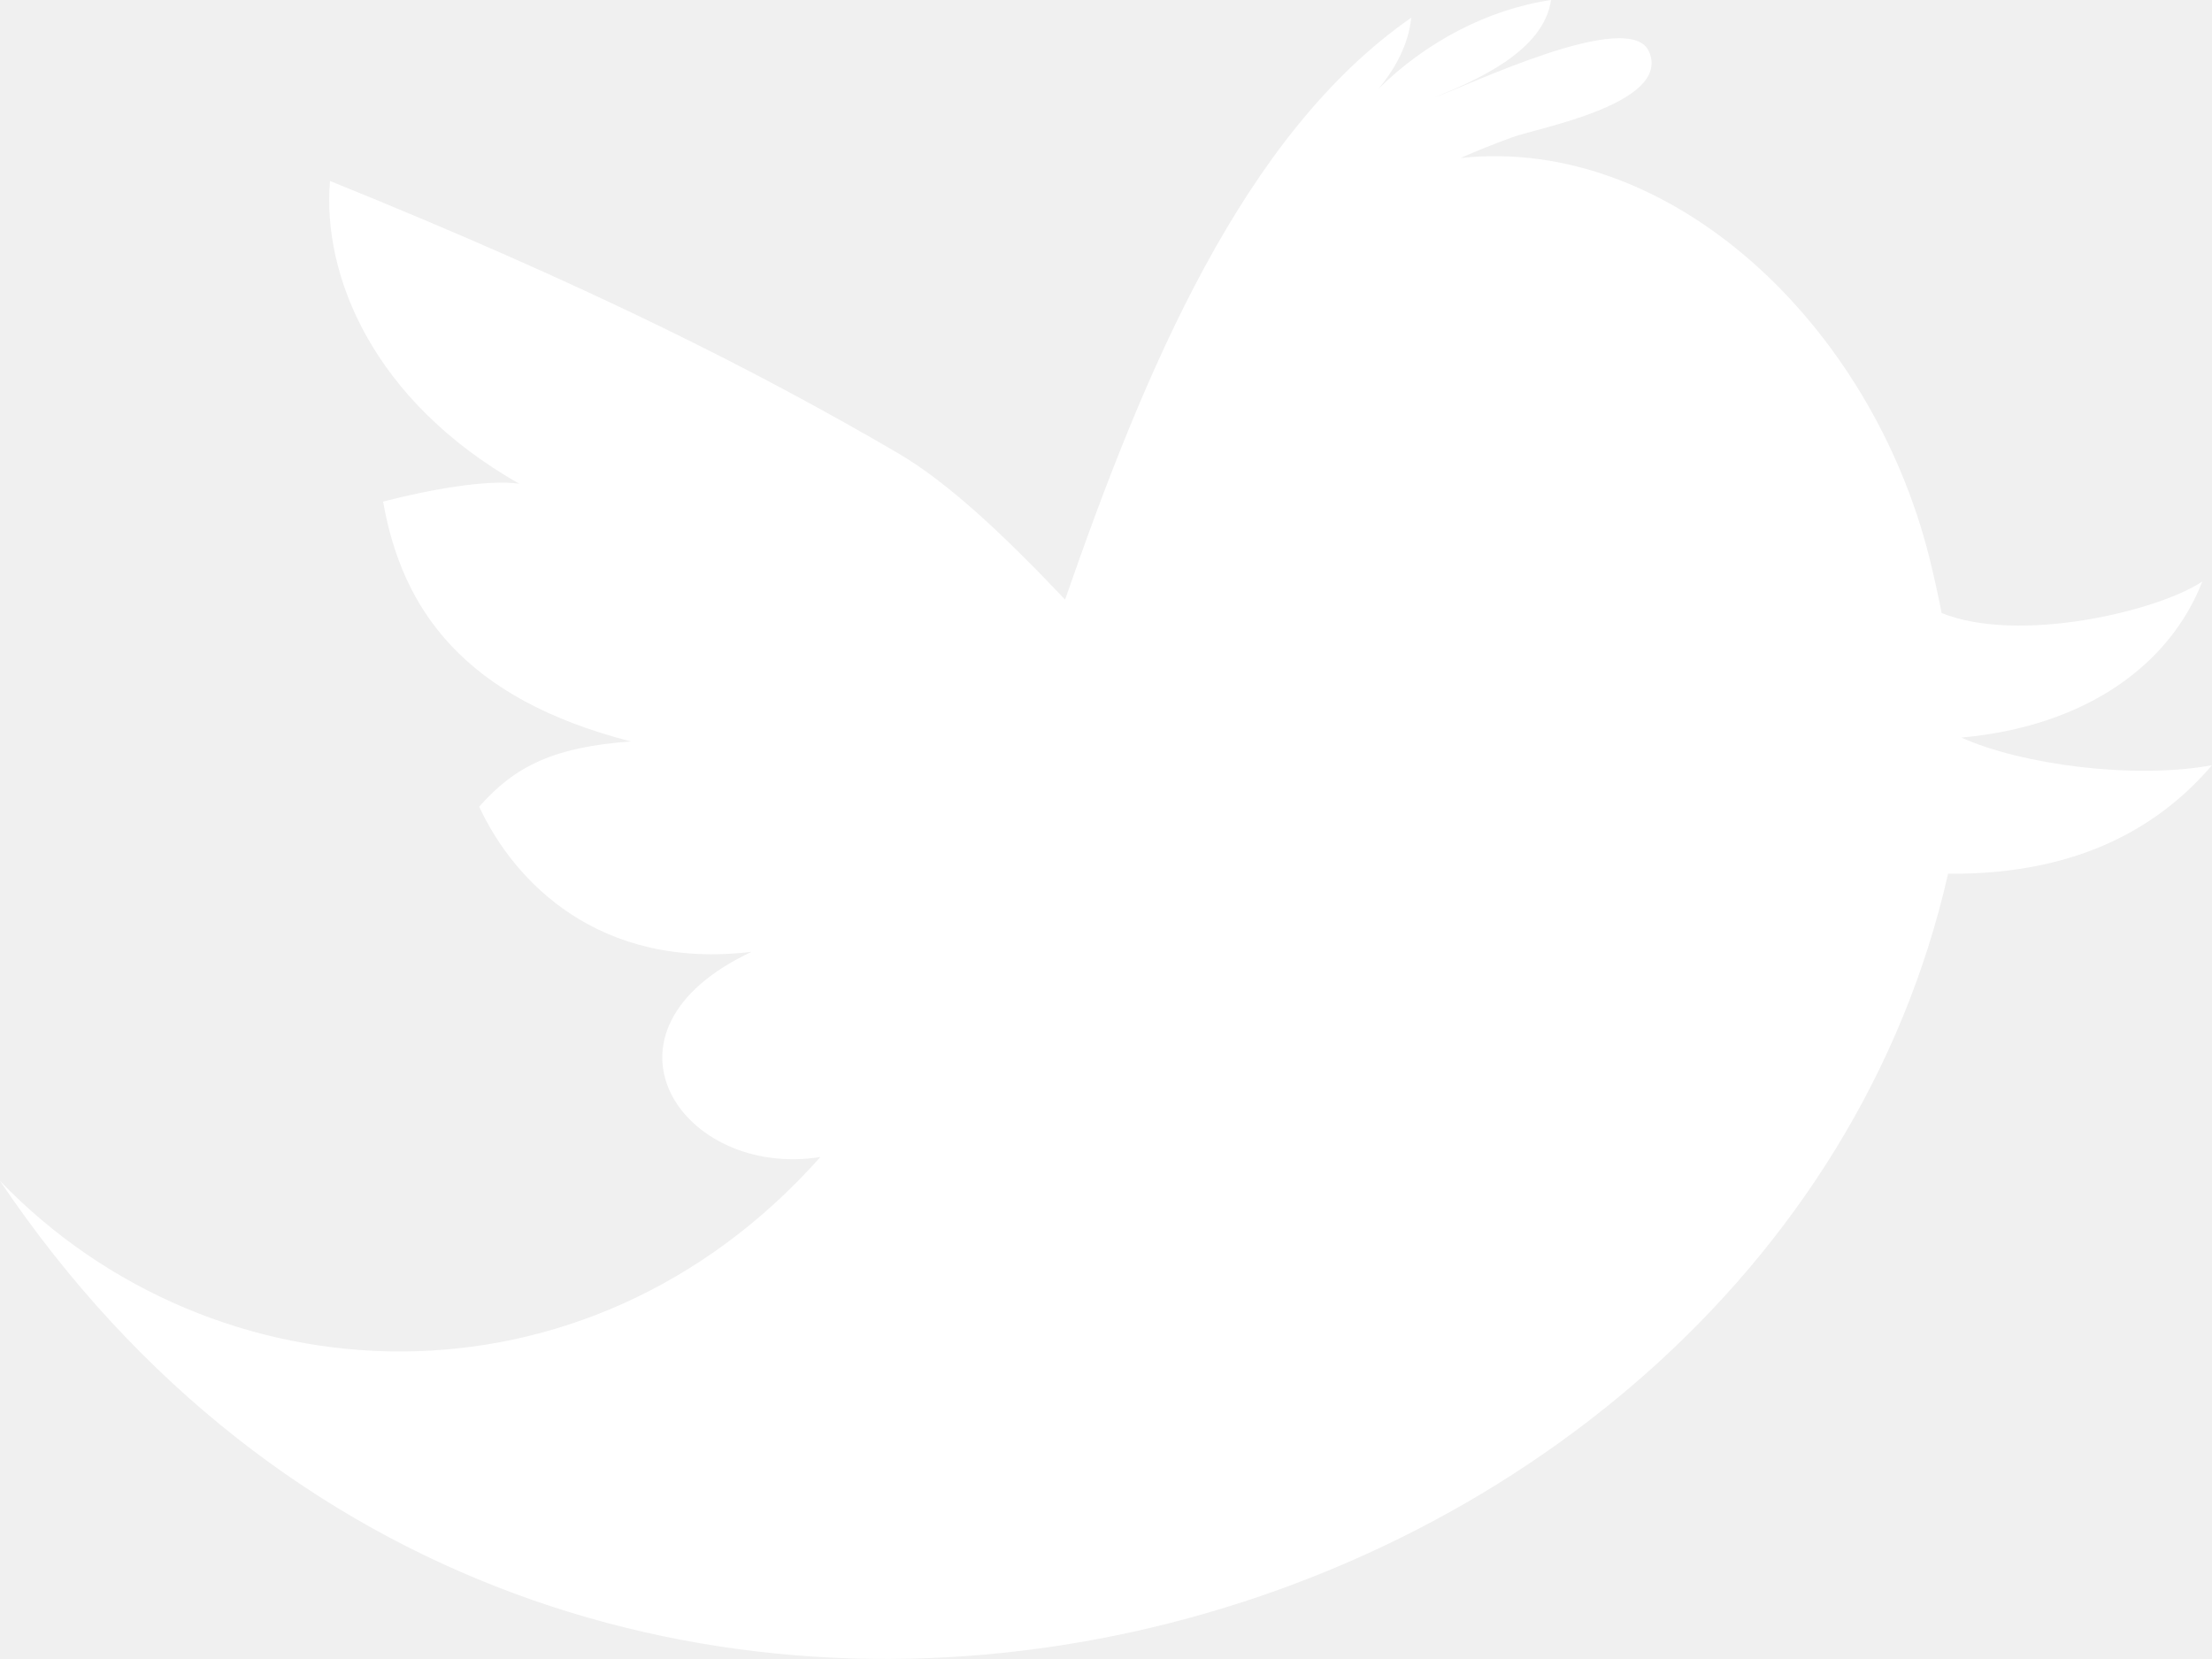
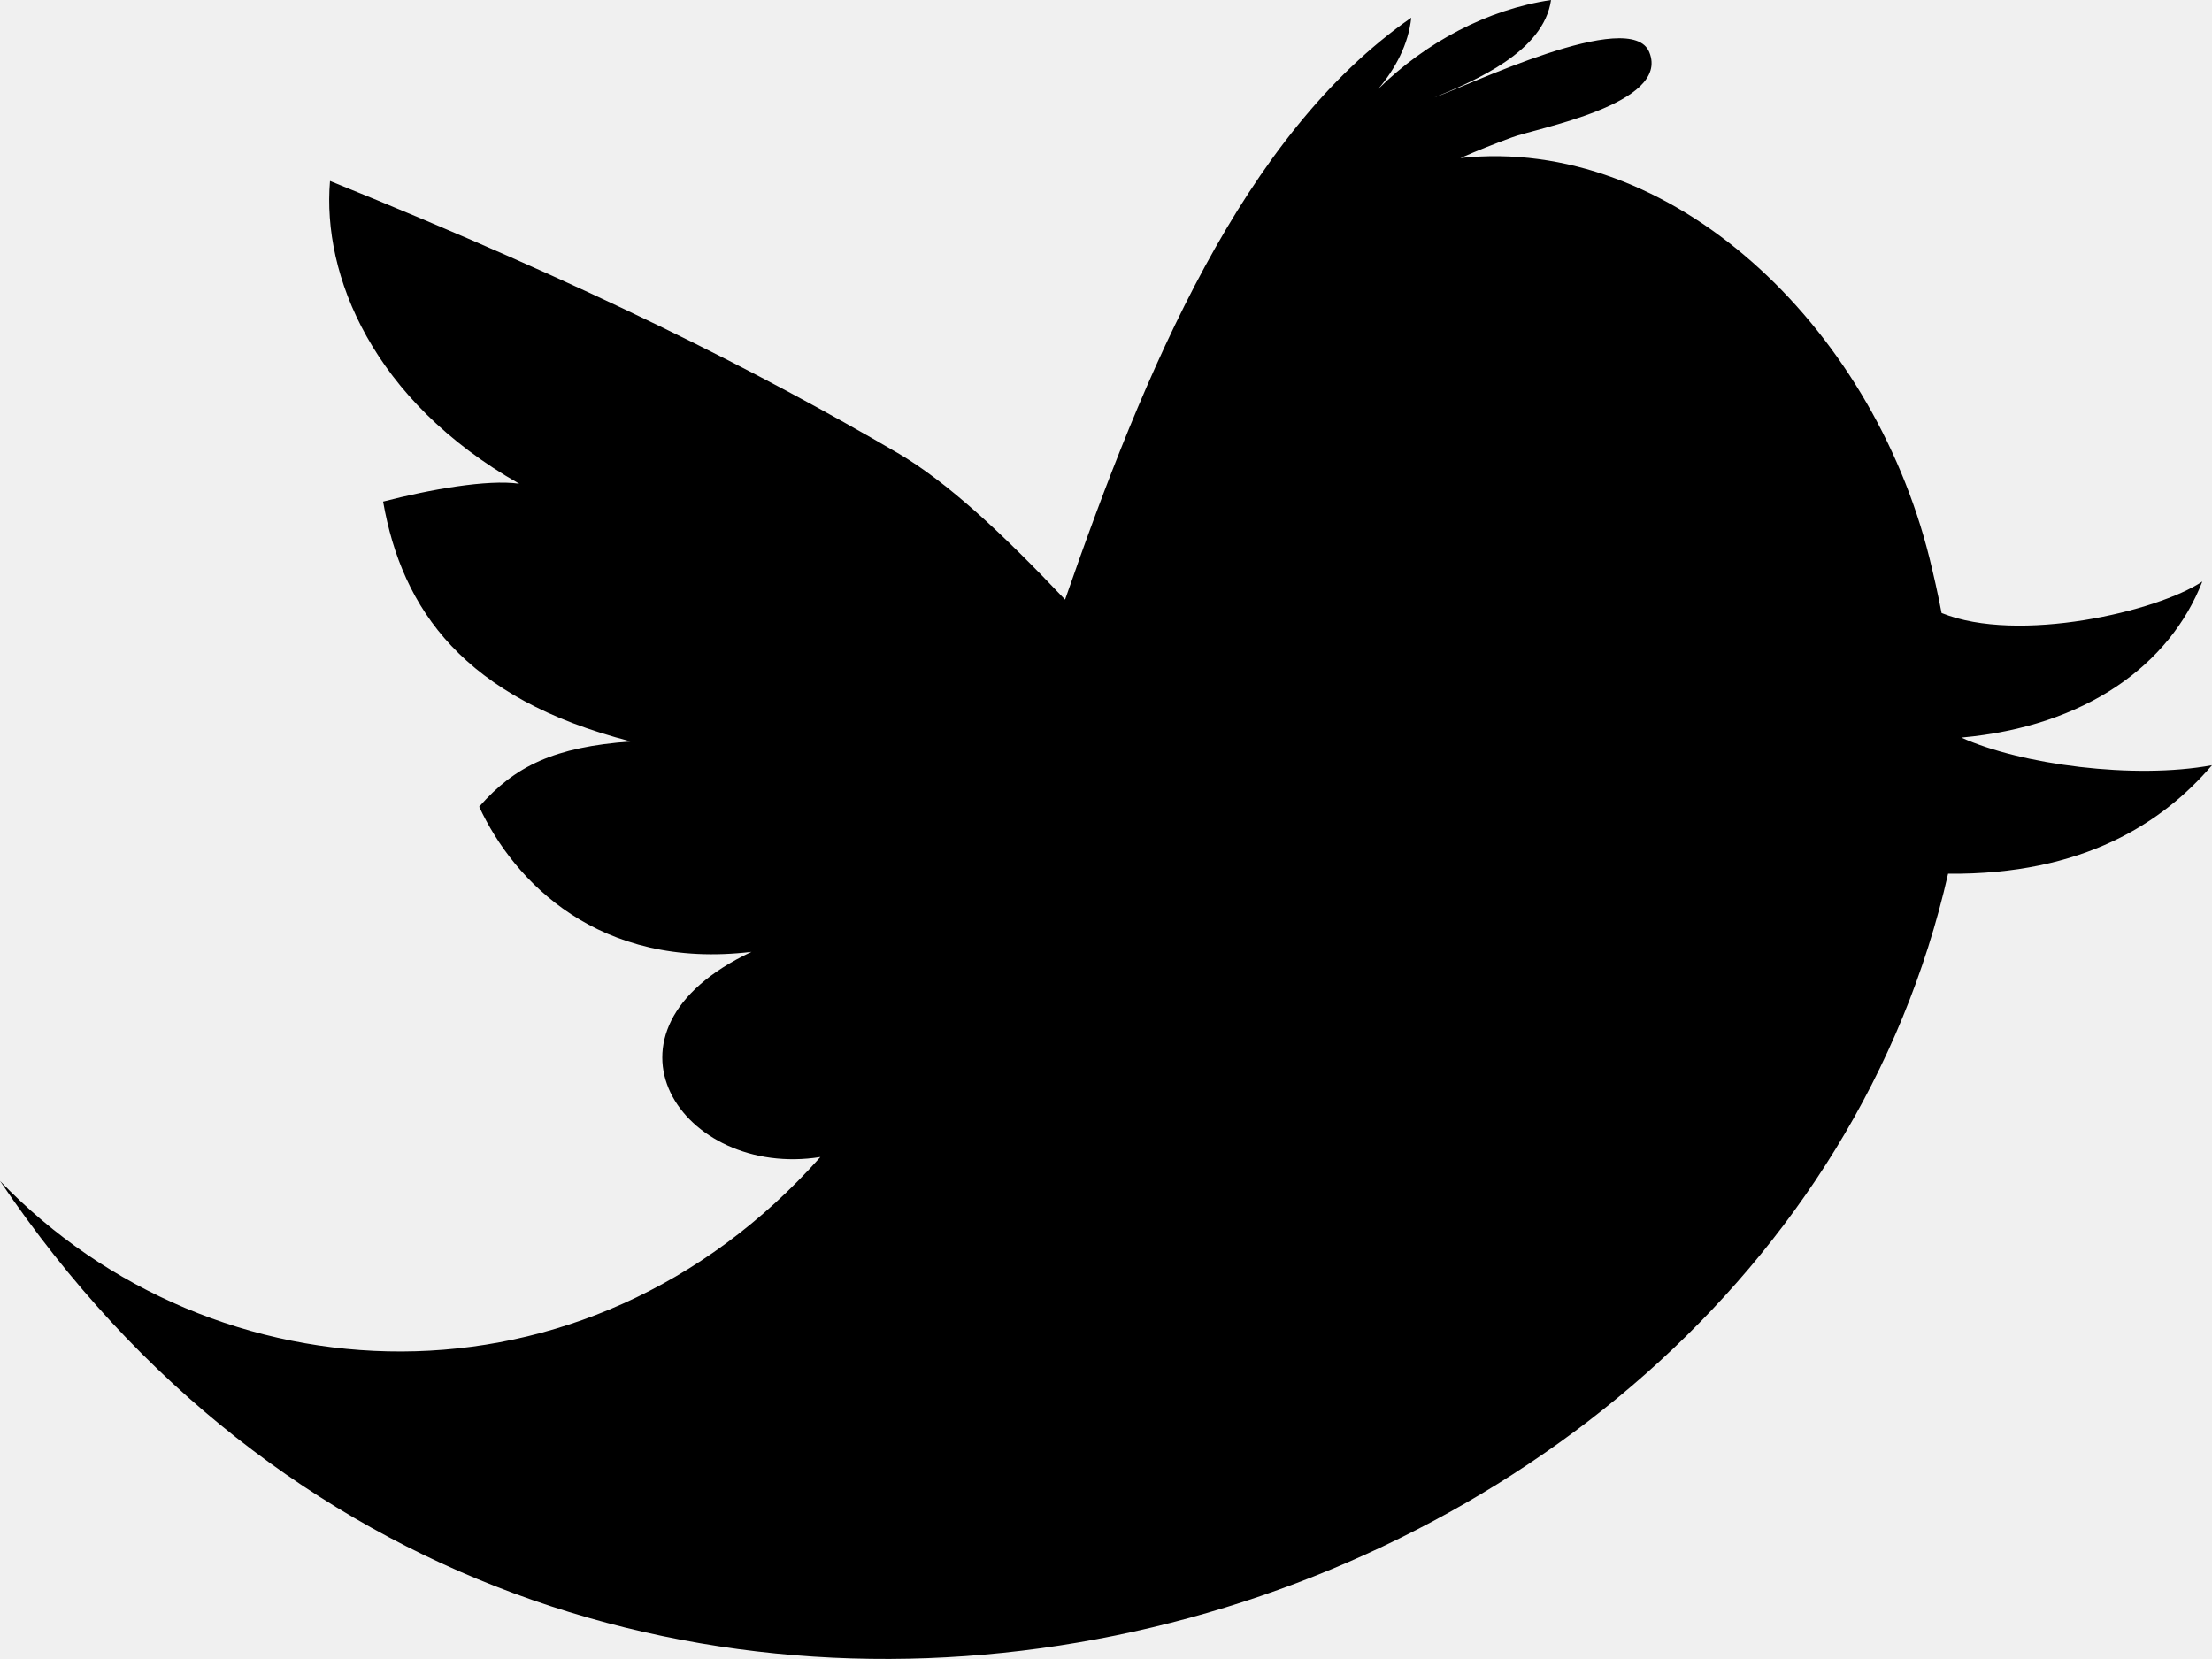
- <svg xmlns="http://www.w3.org/2000/svg" width="16" height="12" viewBox="0 0 16 12" fill="none">
-   <path d="M14.187 5.335C15.086 5.254 15.695 4.81 15.93 4.206C15.606 4.423 14.6 4.659 14.044 4.434C14.017 4.292 13.986 4.157 13.956 4.035C13.533 2.342 12.083 0.979 10.564 1.143C10.687 1.089 10.812 1.039 10.936 0.994C11.103 0.929 12.084 0.755 11.93 0.378C11.799 0.046 10.601 0.628 10.375 0.705C10.673 0.583 11.166 0.373 11.219 0C10.762 0.068 10.314 0.303 9.968 0.645C10.093 0.498 10.188 0.32 10.208 0.128C8.99 0.974 8.279 2.681 7.704 4.337C7.252 3.86 6.851 3.485 6.492 3.276C5.484 2.688 4.279 2.074 2.387 1.309C2.329 1.991 2.696 2.897 3.756 3.499C3.526 3.466 3.107 3.541 2.771 3.628C2.908 4.409 3.354 5.052 4.563 5.363C4.01 5.403 3.725 5.54 3.466 5.835C3.718 6.378 4.332 7.017 5.436 6.885C4.208 7.462 4.935 8.528 5.934 8.369C4.23 10.286 1.543 10.145 0 8.542C4.029 14.518 12.786 12.076 14.091 6.32C15.069 6.329 15.644 5.951 16 5.535C15.437 5.639 14.62 5.531 14.187 5.335Z" fill="white" />
+ <svg xmlns="http://www.w3.org/2000/svg" width="16" height="12" viewBox="0 0 16 12">
+   <path d="M14.187 5.335C15.086 5.254 15.695 4.81 15.93 4.206C15.606 4.423 14.6 4.659 14.044 4.434C14.017 4.292 13.986 4.157 13.956 4.035C13.533 2.342 12.083 0.979 10.564 1.143C10.687 1.089 10.812 1.039 10.936 0.994C11.103 0.929 12.084 0.755 11.93 0.378C11.799 0.046 10.601 0.628 10.375 0.705C10.673 0.583 11.166 0.373 11.219 0C10.762 0.068 10.314 0.303 9.968 0.645C10.093 0.498 10.188 0.32 10.208 0.128C8.99 0.974 8.279 2.681 7.704 4.337C7.252 3.86 6.851 3.485 6.492 3.276C5.484 2.688 4.279 2.074 2.387 1.309C2.329 1.991 2.696 2.897 3.756 3.499C3.526 3.466 3.107 3.541 2.771 3.628C2.908 4.409 3.354 5.052 4.563 5.363C4.01 5.403 3.725 5.54 3.466 5.835C3.718 6.378 4.332 7.017 5.436 6.885C4.208 7.462 4.935 8.528 5.934 8.369C4.23 10.286 1.543 10.145 0 8.542C4.029 14.518 12.786 12.076 14.091 6.32C15.069 6.329 15.644 5.951 16 5.535C15.437 5.639 14.62 5.531 14.187 5.335Z" />
</svg>
